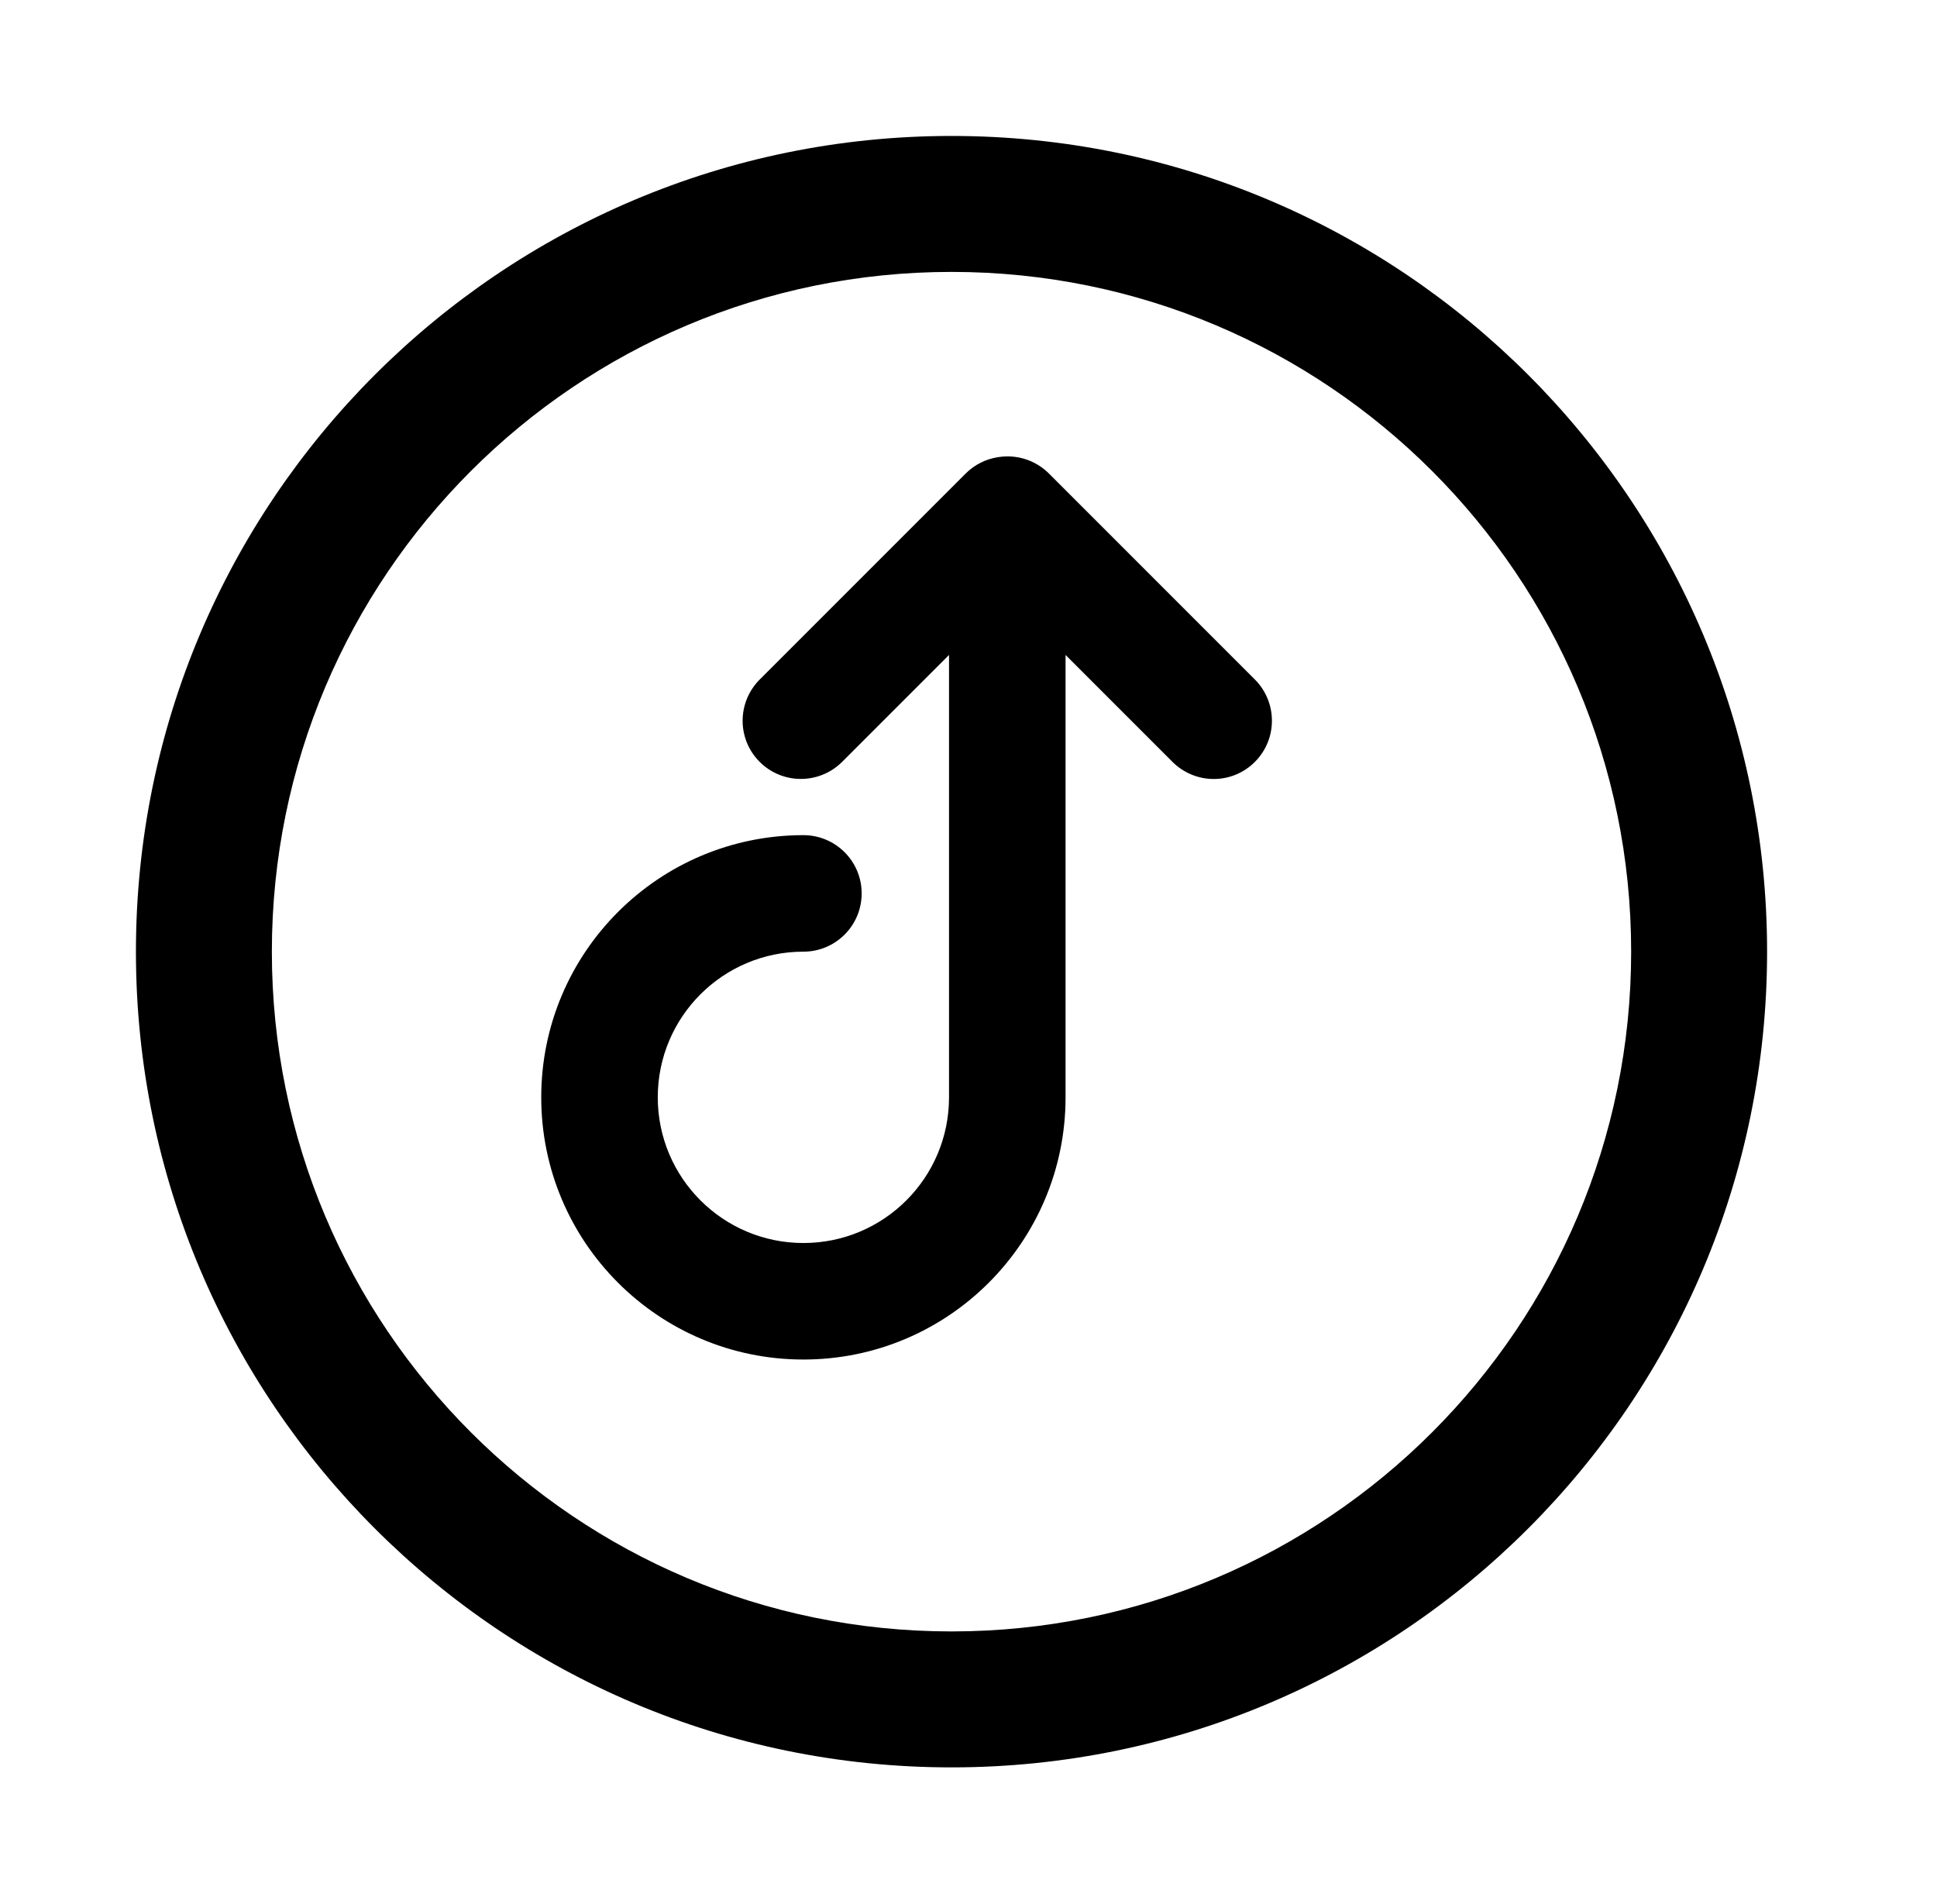
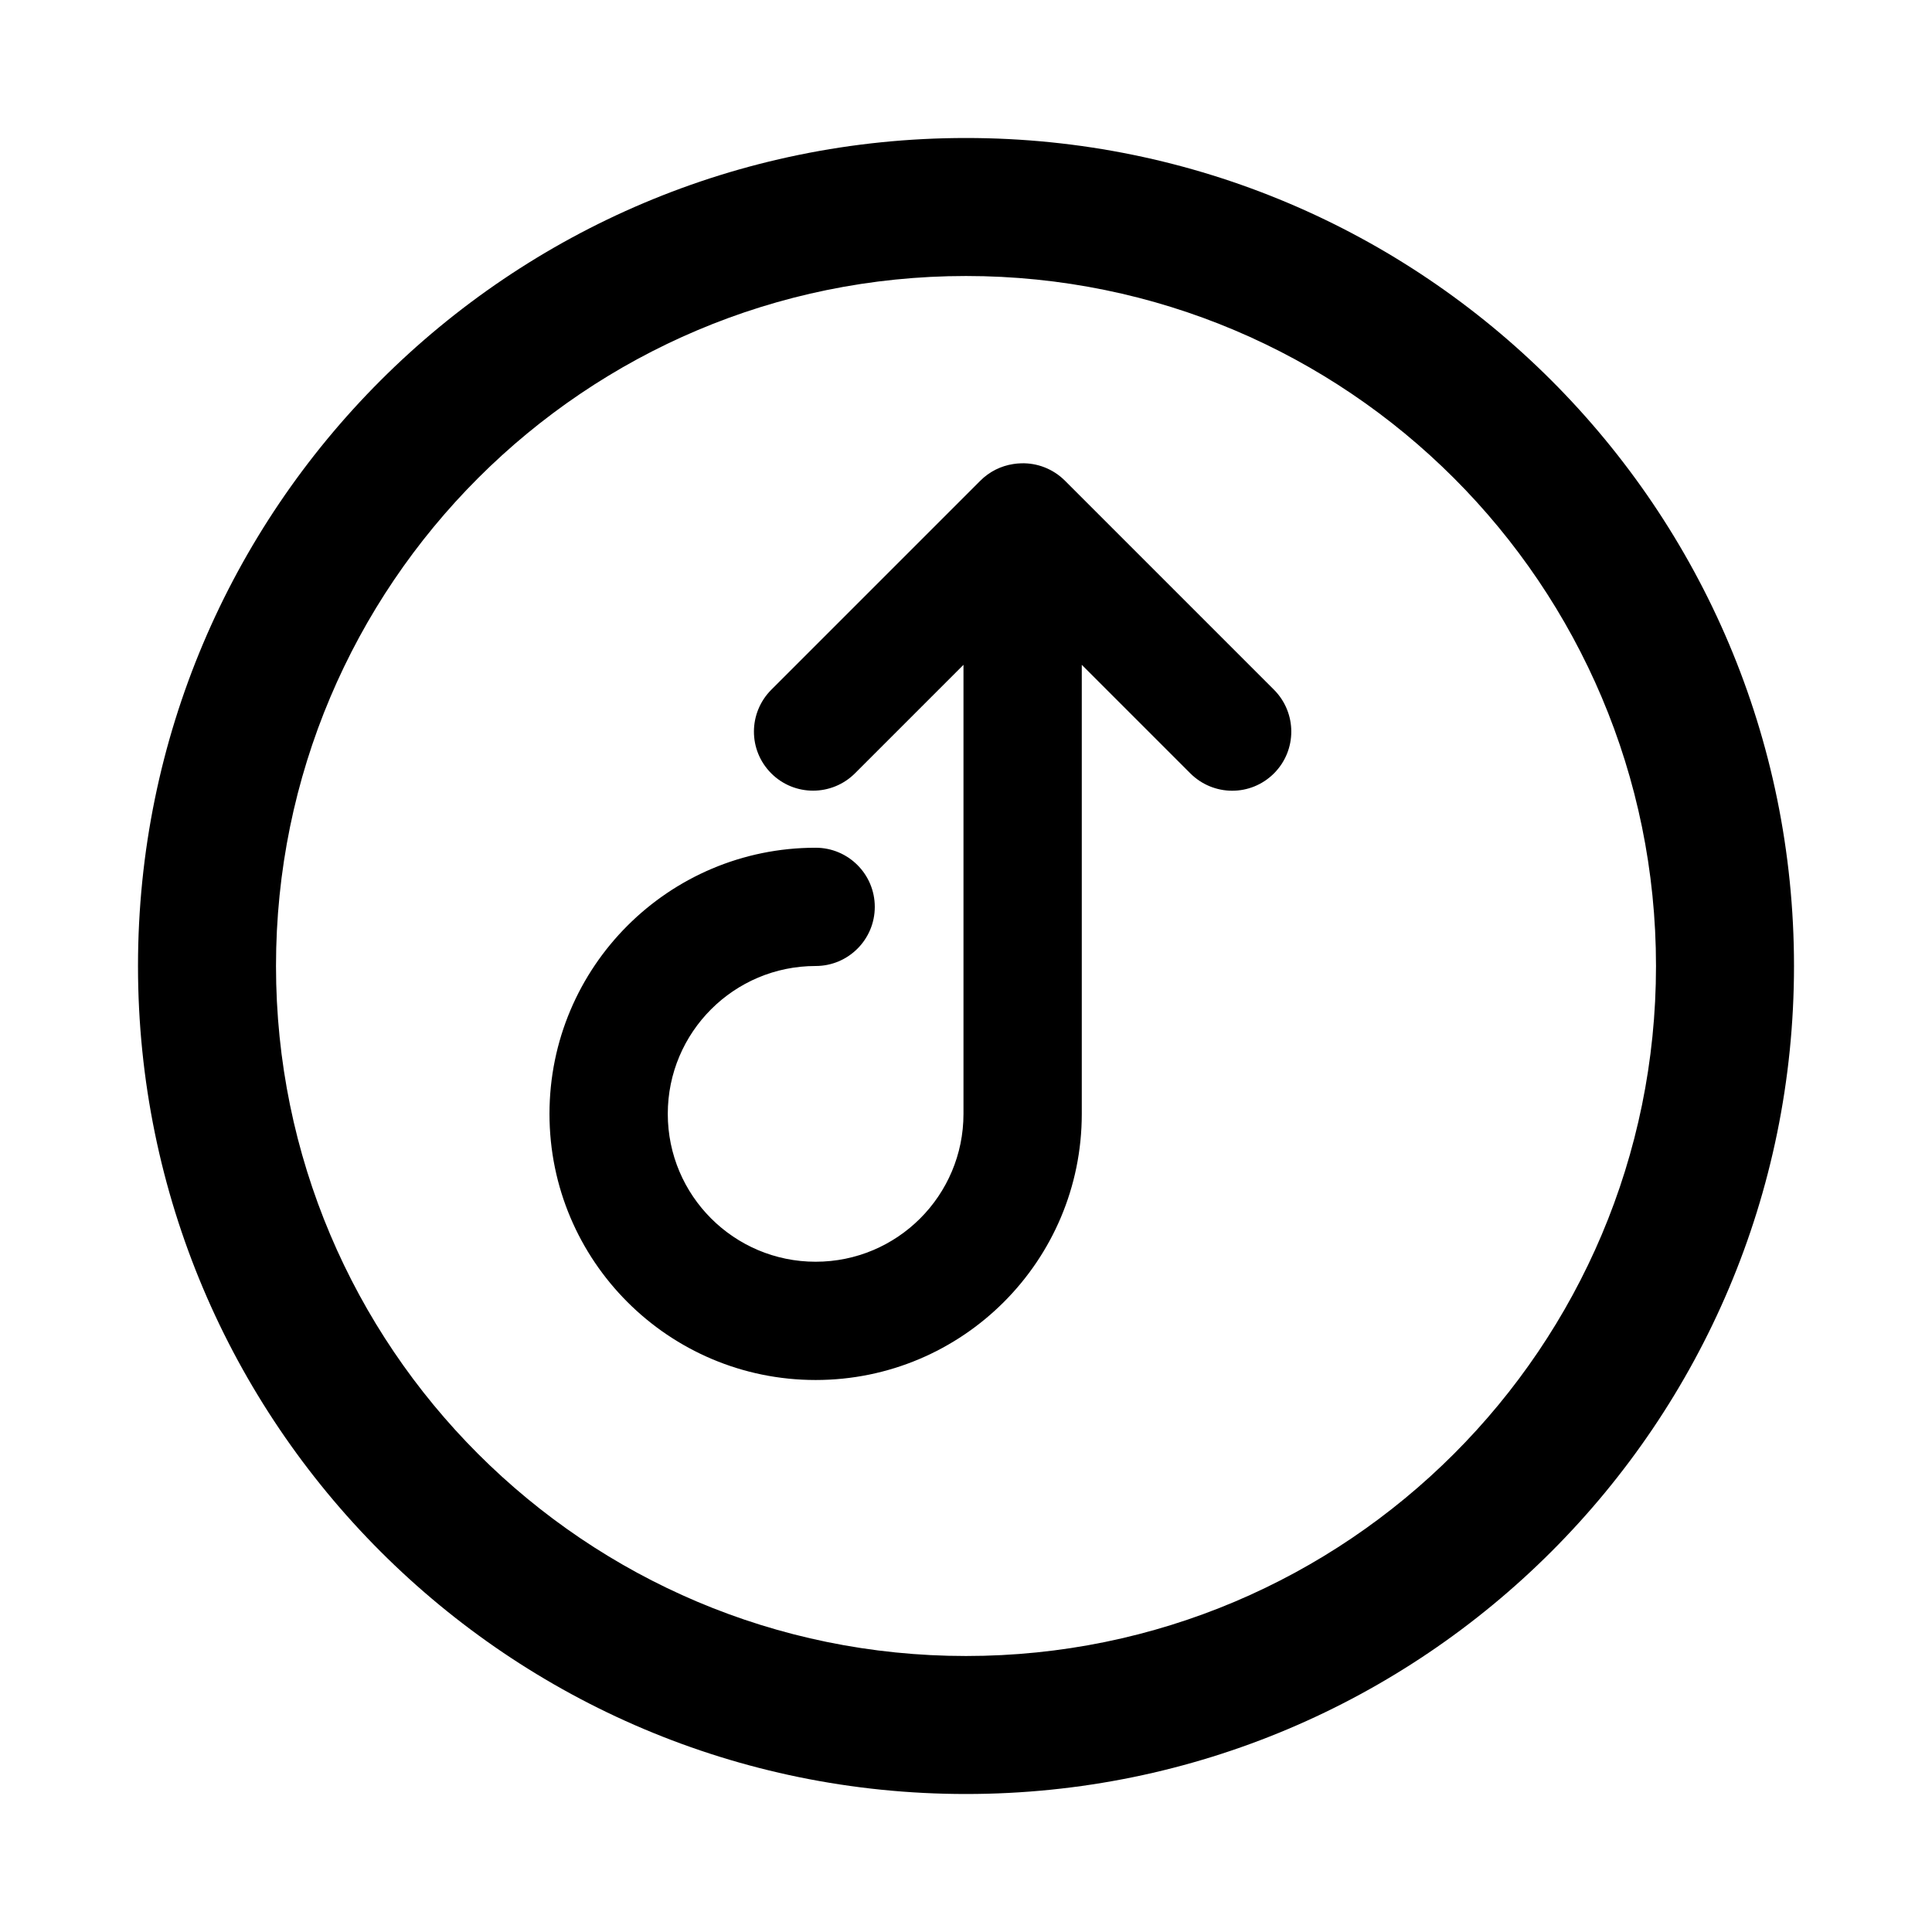
- <svg xmlns="http://www.w3.org/2000/svg" width="57" height="56" viewBox="0 0 57 56">
+ <svg xmlns="http://www.w3.org/2000/svg" width="56" height="56" viewBox="0 0 56 56">
  <path fill-rule="evenodd" d="M24,0 C37.255,0 48,10.745 48,24 C48,37.255 37.255,48 24,48 C10.745,48 0,37.255 0,24 C0,10.745 10.745,0 24,0 Z M24,4 C12.954,4 4,12.954 4,24 C4,35.046 12.954,44 24,44 C35.046,44 44,35.046 44,24 C44,12.954 35.046,4 24,4 Z M25.603,9.429 C26.06,9.416 26.521,9.586 26.87,9.935 L32.924,15.989 C33.596,16.661 33.597,17.747 32.927,18.417 C32.253,19.091 31.171,19.085 30.499,18.413 L27.356,15.27 L27.356,28.286 C27.356,32.546 23.902,36 19.642,36 C15.381,36 11.927,32.546 11.927,28.286 C11.927,24.026 15.381,20.572 19.642,20.572 C20.588,20.572 21.356,21.339 21.356,22.286 C21.356,23.233 20.588,24 19.642,24 C17.275,24 15.356,25.919 15.356,28.286 C15.356,30.653 17.275,32.572 19.642,32.572 C22.009,32.572 23.927,30.653 23.927,28.286 L23.927,15.27 L20.784,18.413 C20.112,19.085 19.026,19.086 18.356,18.417 C17.682,17.743 17.688,16.66 18.36,15.989 L24.414,9.935 C24.682,9.666 25.018,9.505 25.366,9.451 C25.443,9.438 25.523,9.431 25.603,9.429 Z" transform="translate(4 4)" />
</svg>
